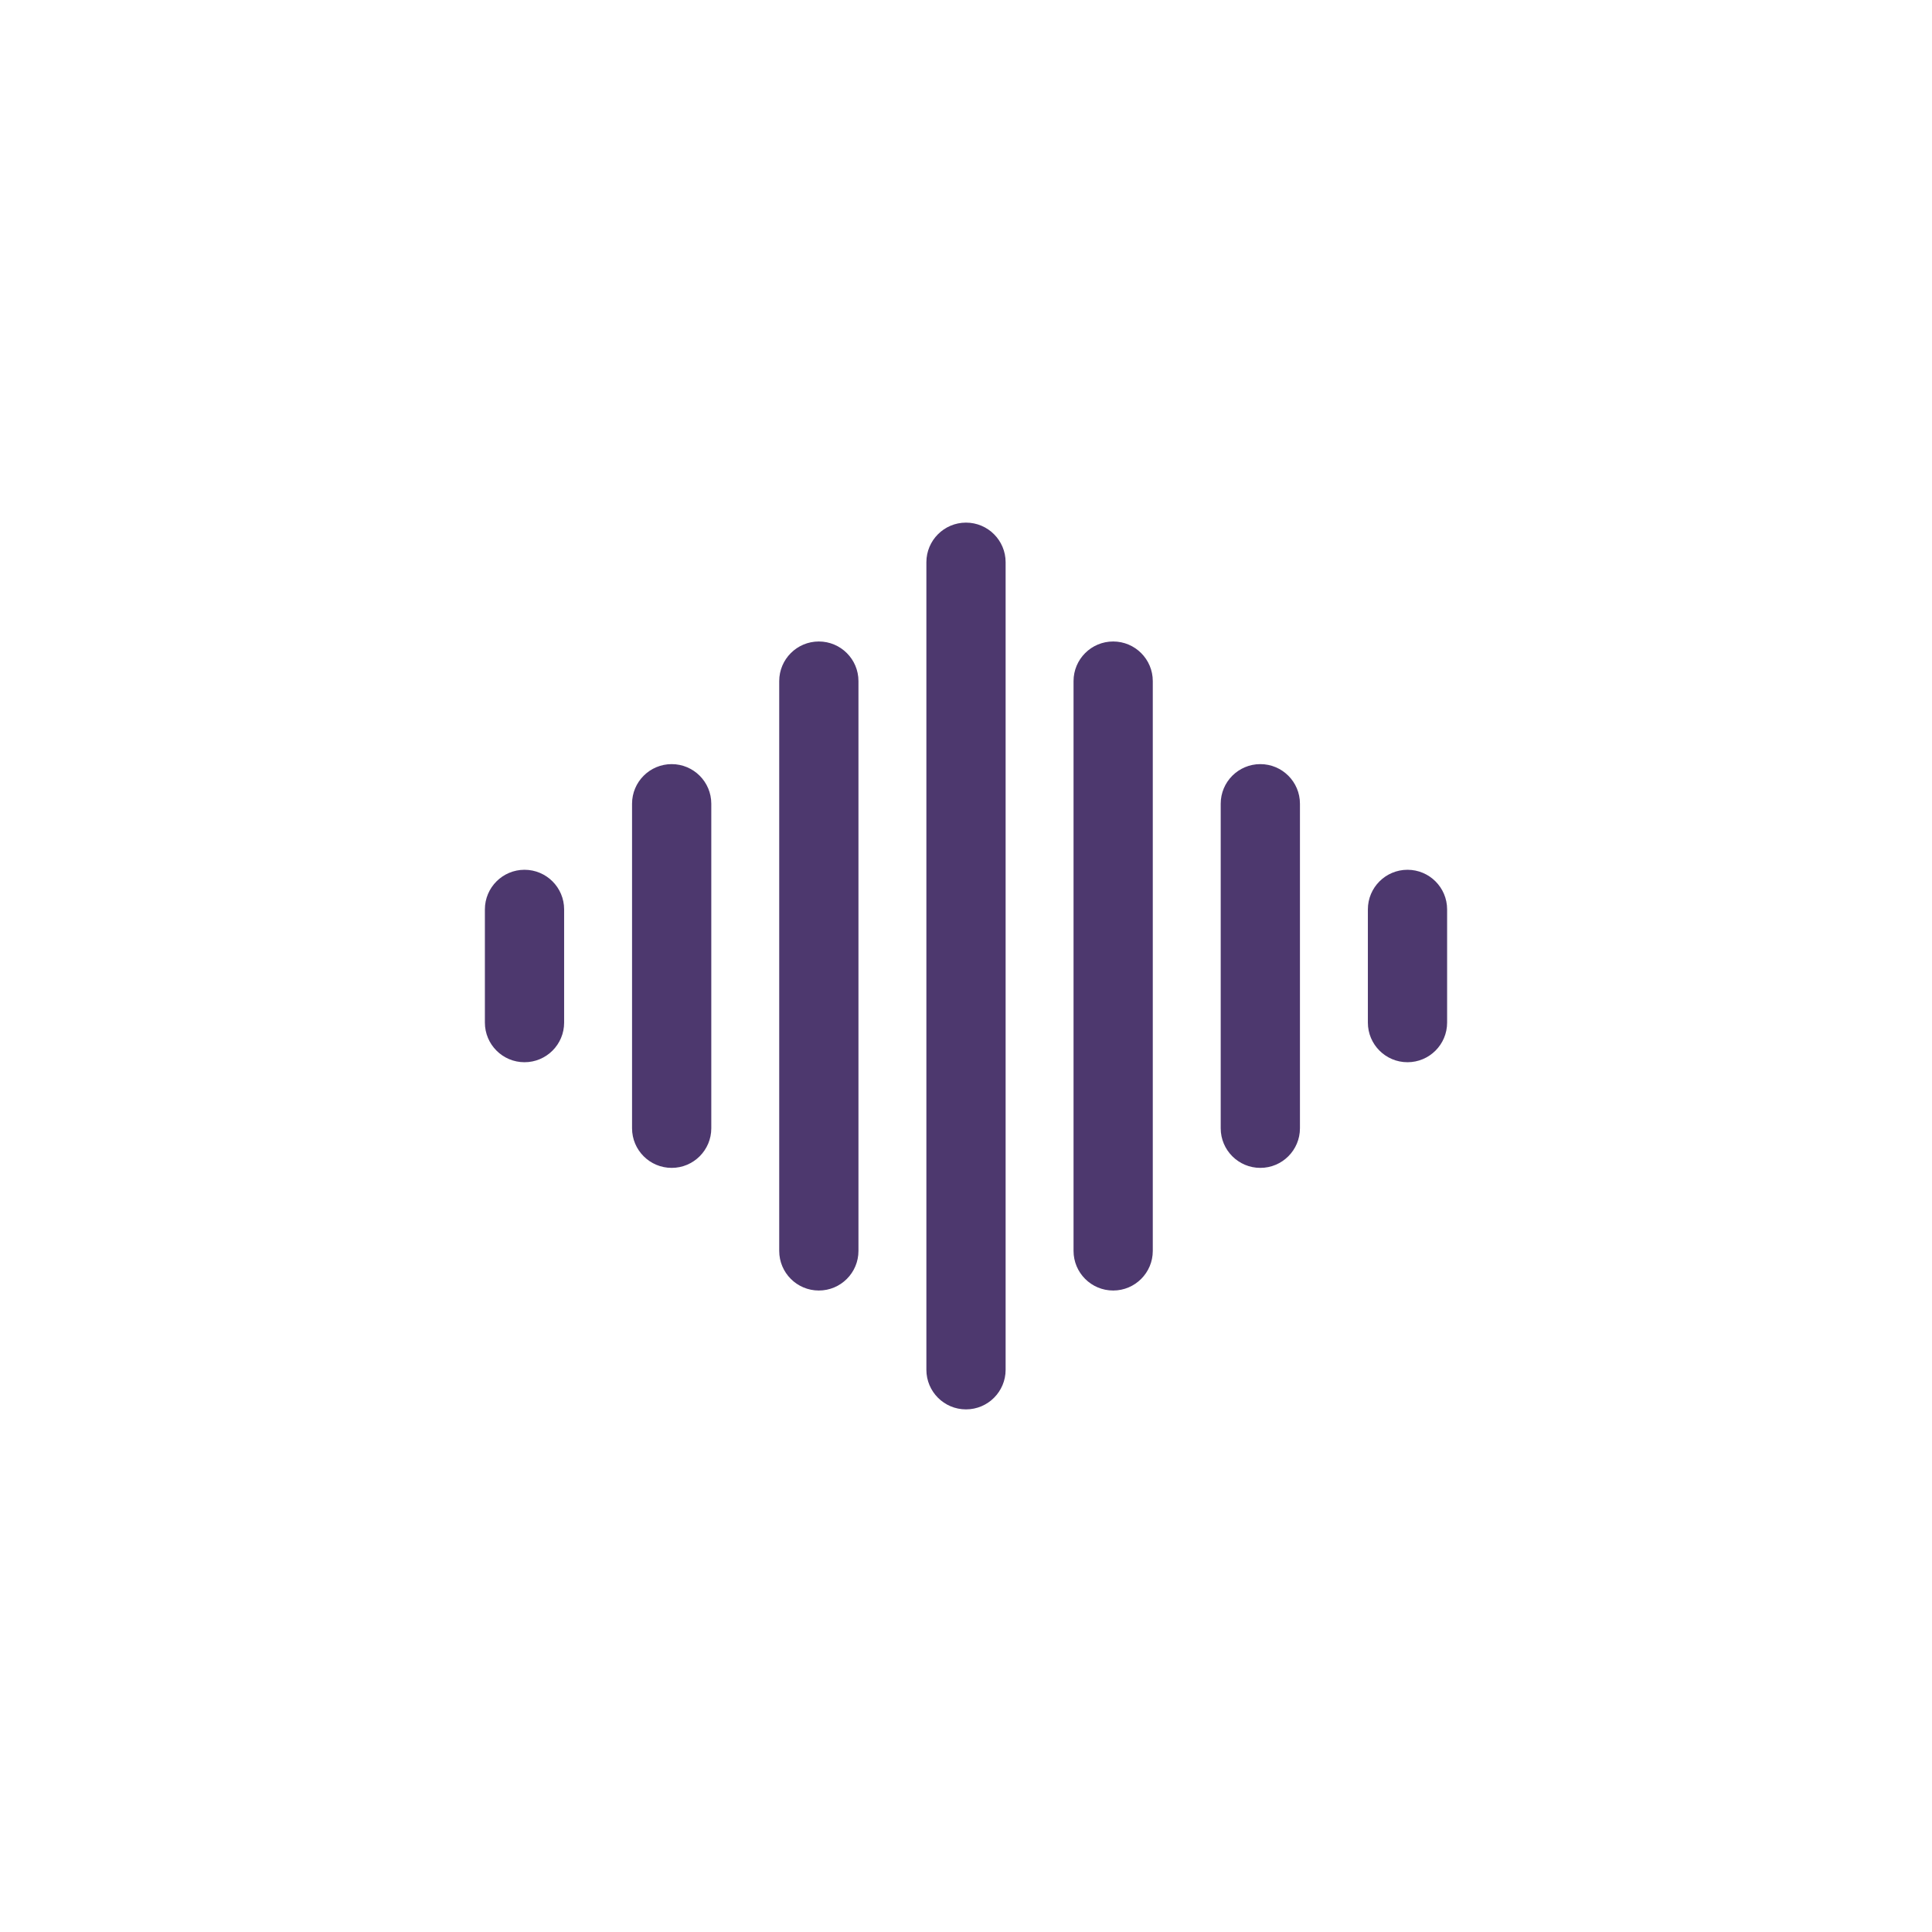
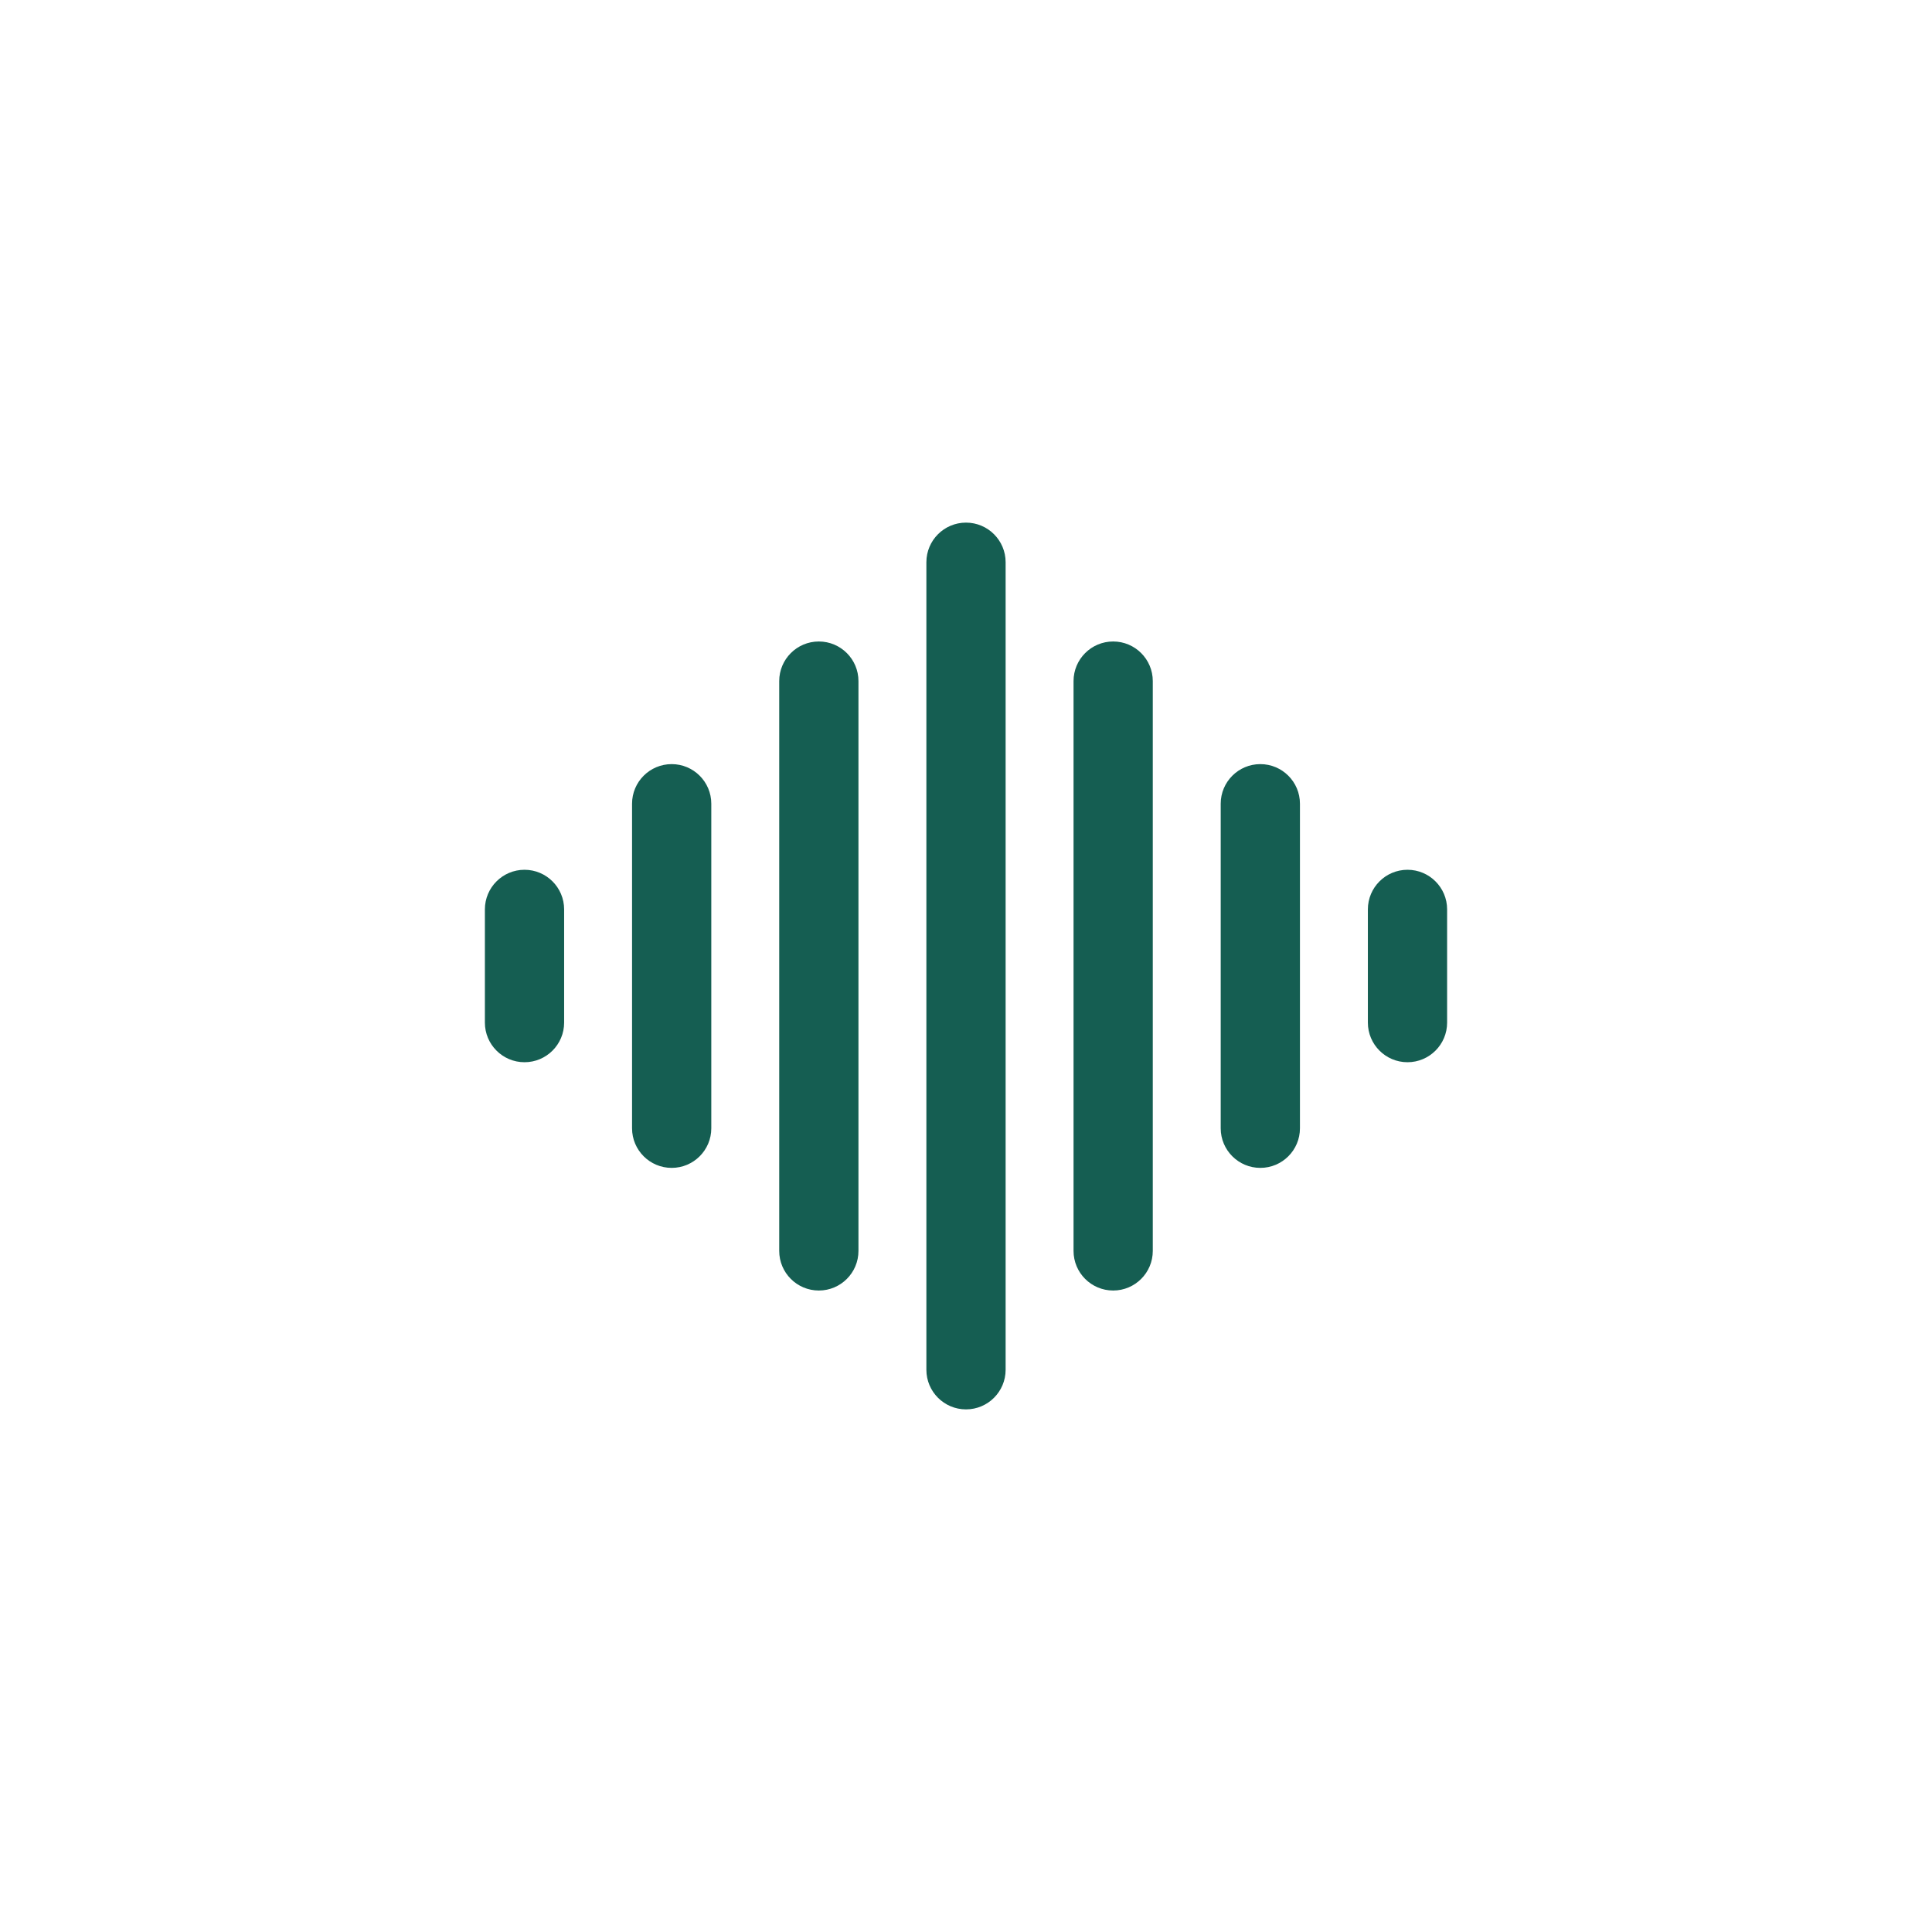
<svg xmlns="http://www.w3.org/2000/svg" width="1024" height="1024" viewBox="0 0 1024 1024">
-   <g id="Sayso-Wave" fill="rgb(30%, 22%, 43%)">
+   <g id="Sayso-Wave" fill="#155E52">
    <rect x="257" y="461" width="42" height="102" rx="21" ry="21" />
    <rect x="335" y="405" width="42" height="214" rx="21" ry="21" />
    <rect x="413" y="340" width="42" height="344" rx="21" ry="21" />
    <rect x="491" y="277" width="42" height="470" rx="21" ry="21" />
    <rect x="569" y="340" width="42" height="344" rx="21" ry="21" />
    <rect x="647" y="405" width="42" height="214" rx="21" ry="21" />
    <rect x="725" y="461" width="42" height="102" rx="21" ry="21" />
  </g>
</svg>
